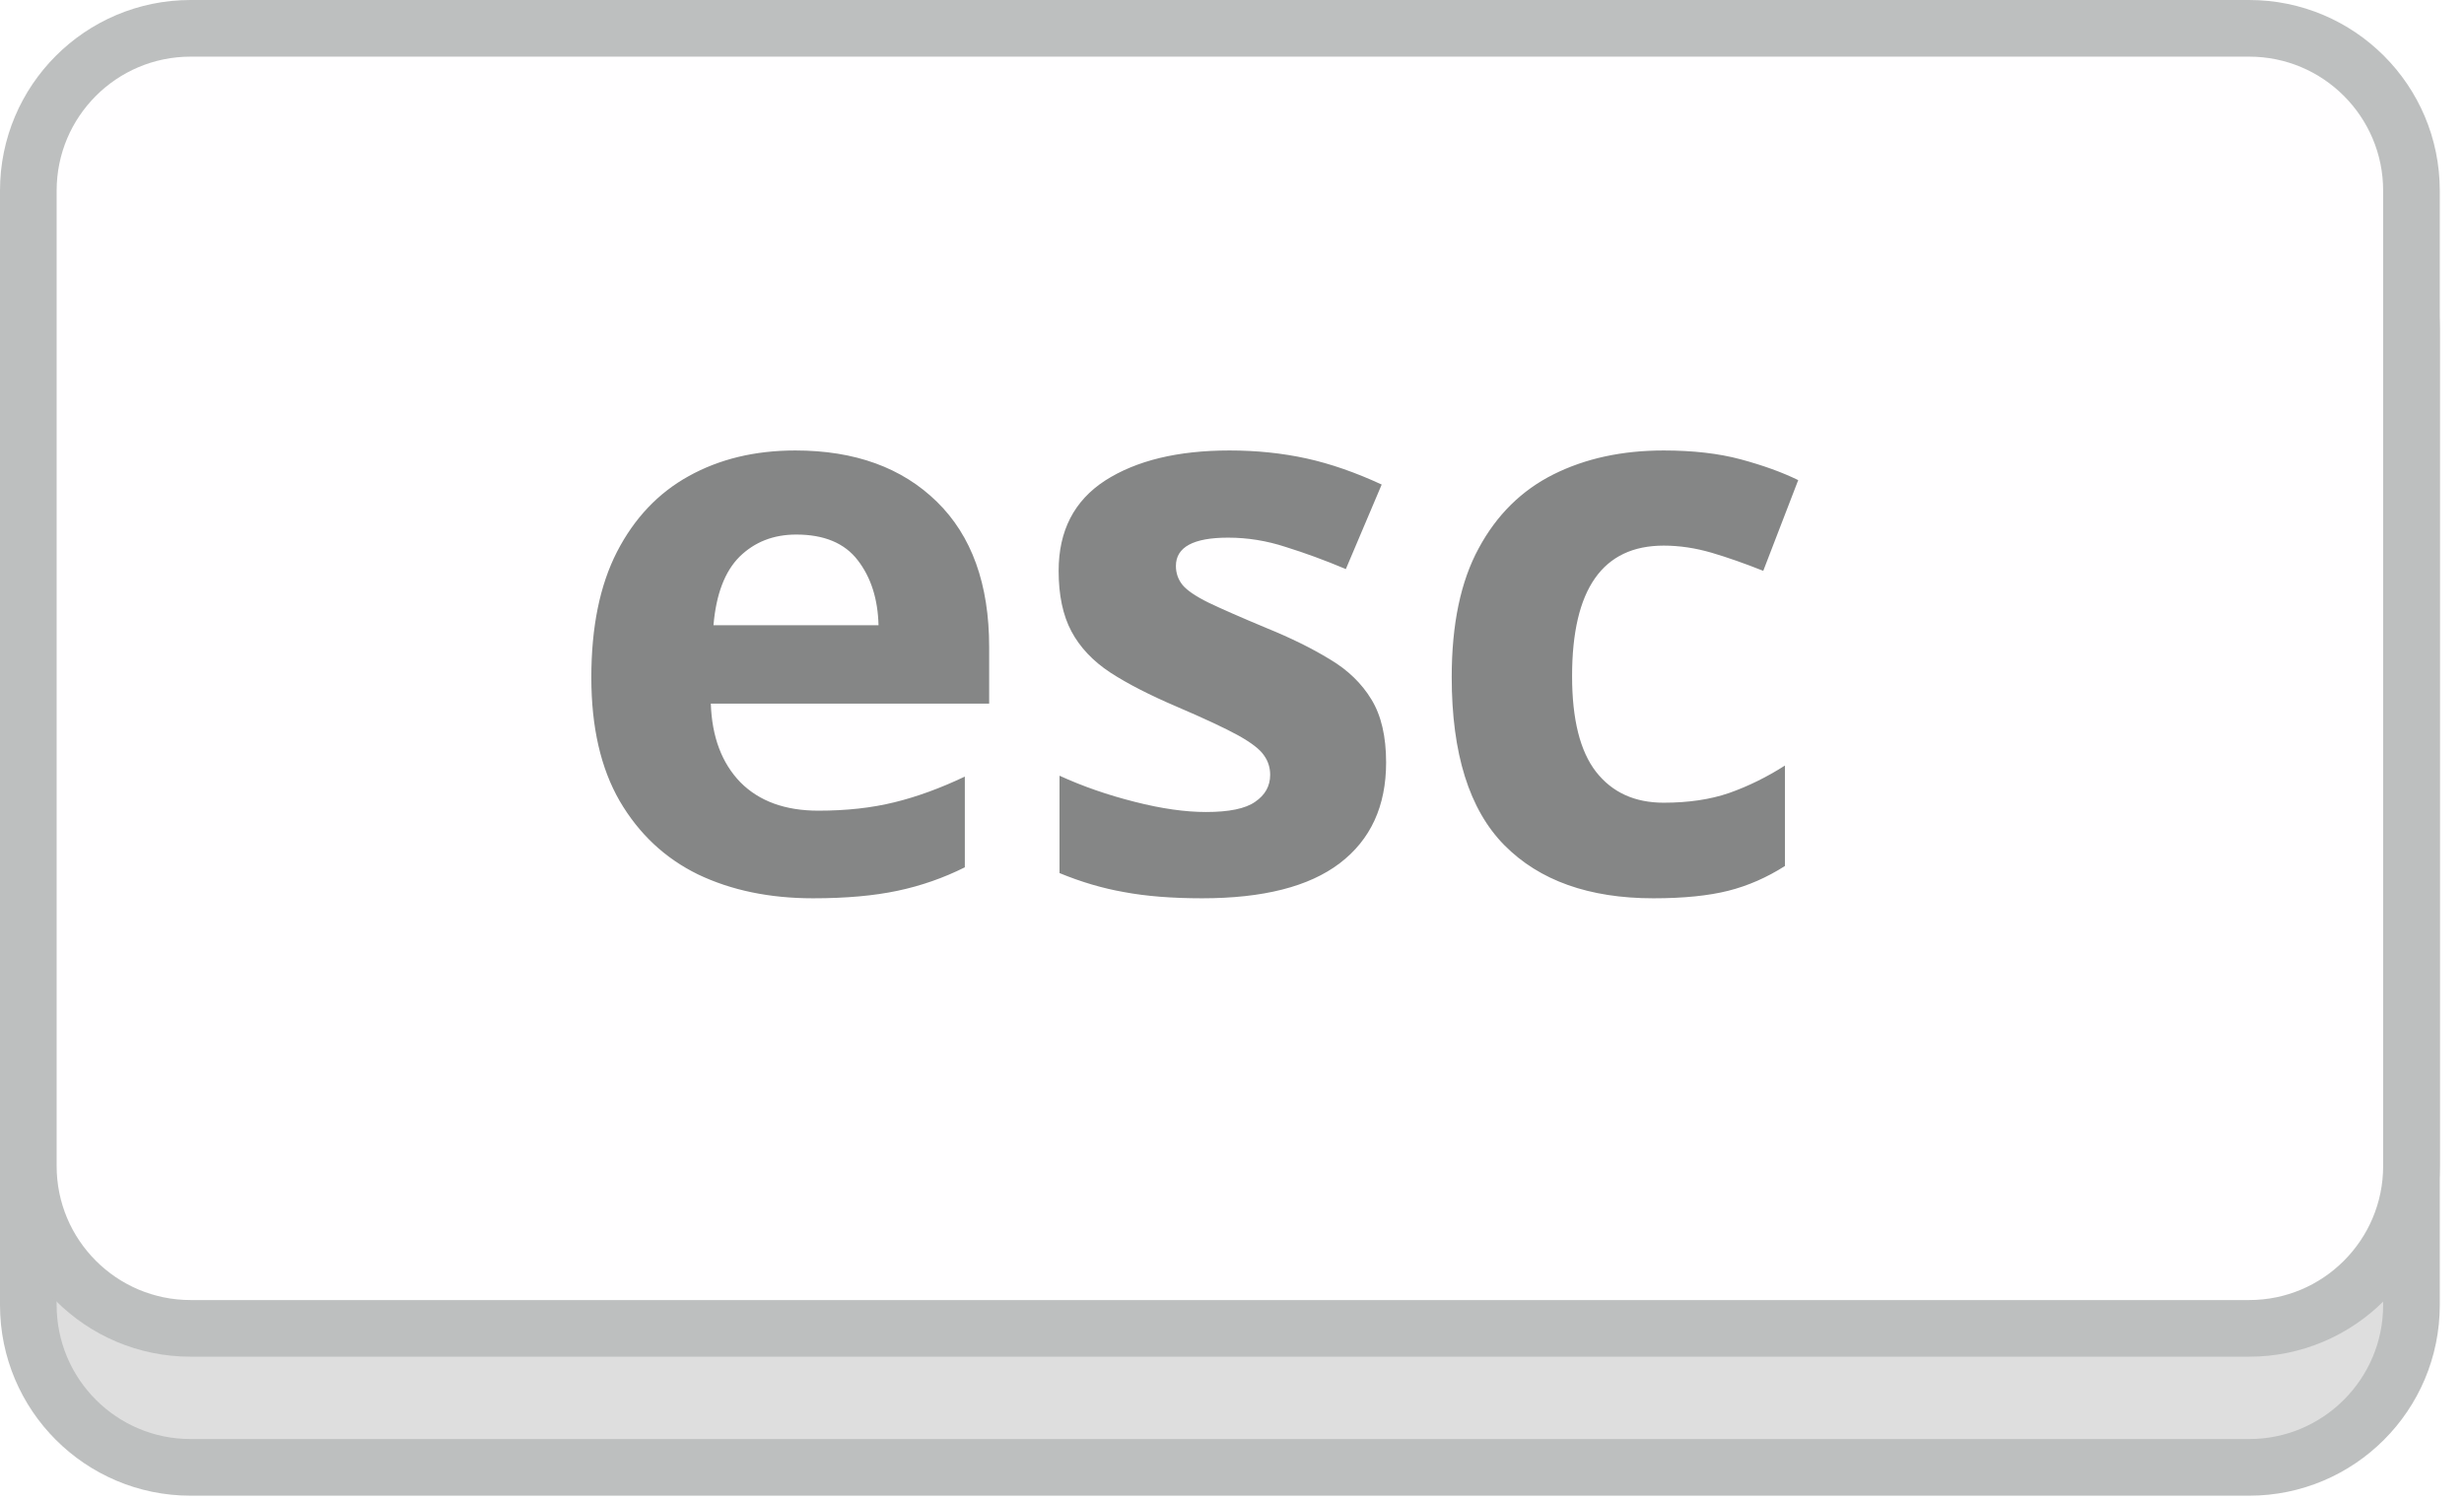
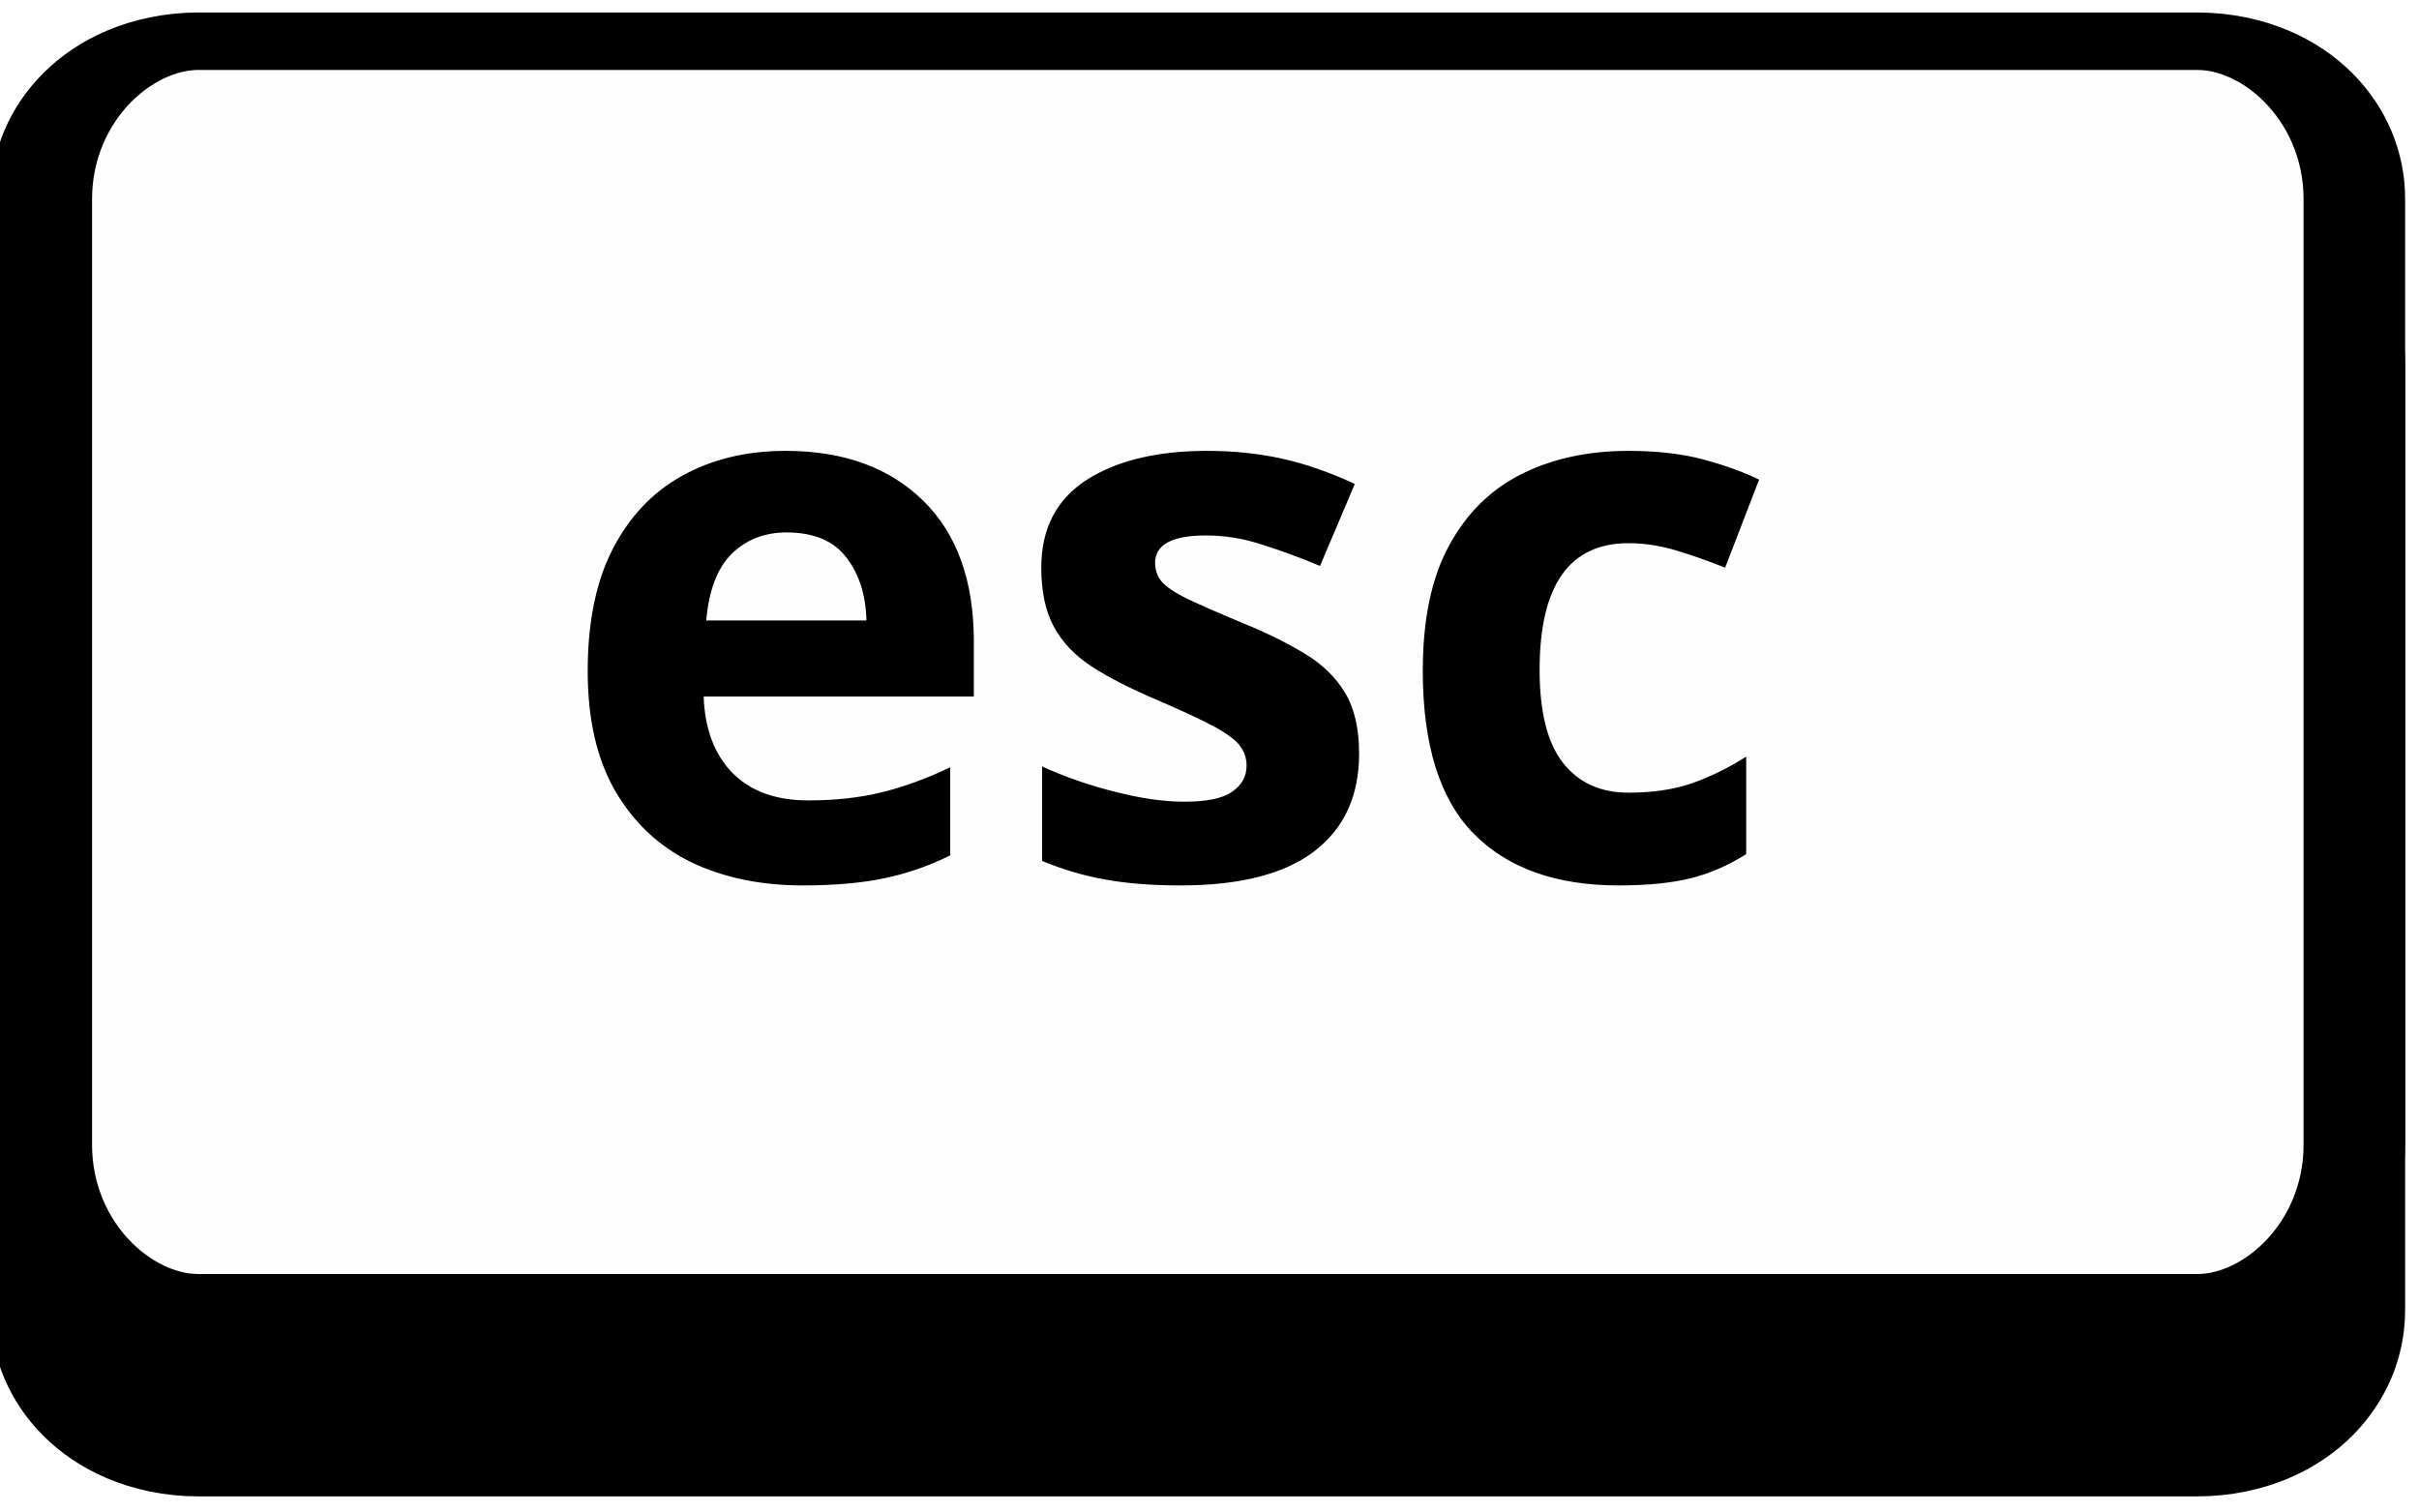
- <svg xmlns="http://www.w3.org/2000/svg" width="100%" height="100%" viewBox="0 0 87 53" version="1.1" xml:space="preserve" style="fill-rule:evenodd;clip-rule:evenodd;stroke-linecap:round;stroke-linejoin:round;stroke-miterlimit:1.5;">
-   <g id="esc">
-     <path d="M85.145,11.64C85.145,8.474 82.579,5.908 79.413,5.908C64.052,5.908 22.093,5.908 6.732,5.908C3.566,5.908 1,8.474 1,11.64C1,20.46 1,37.26 1,46.08C1,49.246 3.566,51.813 6.732,51.813C22.093,51.813 64.052,51.813 79.413,51.813C82.579,51.813 85.145,49.246 85.145,46.08C85.145,37.26 85.145,20.46 85.145,11.64Z" style="fill:rgb(222,222,222);stroke:rgb(189,191,191);stroke-width:2px;" />
-     <path d="M85.145,6.732C85.145,3.566 82.579,1 79.413,1C64.052,1 22.093,1 6.732,1C3.566,1 1,3.566 1,6.732C1,15.552 1,32.353 1,41.172C1,44.338 3.566,46.905 6.732,46.905C22.093,46.905 64.052,46.905 79.413,46.905C82.579,46.905 85.145,44.338 85.145,41.172C85.145,32.353 85.145,15.552 85.145,6.732Z" style="fill:rgb(255,254,255);stroke:rgb(189,191,191);stroke-width:2px;" />
-     <text x="19.63px" y="31.437px" style="font-family:'LucidaGrande-Bold', 'Lucida Grande', sans-serif;font-weight:600;font-size:27.921px;fill:rgb(133,134,134);">esc</text>
+ <svg xmlns="http://www.w3.org/2000/svg" width="100%" height="100%" viewBox="0 0 88 55" version="1.1" xml:space="preserve" style="fill-rule:evenodd;clip-rule:evenodd;stroke-linecap:round;stroke-linejoin:round;stroke-miterlimit:1.5;">
+   <g transform="matrix(1,0,0,1,-450.193,-311.754)">
+     <g id="esc" transform="matrix(1,0,0,1,-511.301,-242.5)">
+       <g transform="matrix(1.31035,0,0,0.741538,-298.863,149.641)">
+         <path d="M1027.21,563.485C1027.21,559.215 1025.25,555.754 1022.84,555.754C1011.11,555.754 979.091,555.754 967.368,555.754C964.952,555.754 962.994,559.215 962.994,563.485C962.994,575.379 962.994,598.035 962.994,609.928C962.994,614.198 964.952,617.659 967.368,617.659C979.091,617.659 1011.11,617.659 1022.84,617.659C1025.25,617.659 1027.21,614.198 1027.21,609.928C1027.21,598.035 1027.21,575.379 1027.21,563.485Z" style="stroke:black;stroke-width:2.82px;" />
+       </g>
+       <g transform="matrix(1.31035,0,0,0.741538,-298.863,143.641)">
+         <path d="M1027.21,563.485C1027.21,559.215 1025.25,555.754 1022.84,555.754C1011.11,555.754 979.091,555.754 967.368,555.754C964.952,555.754 962.994,559.215 962.994,563.485C962.994,575.379 962.994,598.035 962.994,609.928C962.994,614.198 964.952,617.659 967.368,617.659C979.091,617.659 1011.11,617.659 1022.84,617.659C1025.25,617.659 1027.21,614.198 1027.21,609.928C1027.21,598.035 1027.21,575.379 1027.21,563.485Z" style="fill:rgb(255,254,255);stroke:black;stroke-width:2.82px;" />
+       </g>
+       <g transform="matrix(1,0,0,1,592.624,399.191)">
+         <text x="389px" y="187px" style="font-family:'LucidaGrande-Bold', 'Lucida Grande', sans-serif;font-weight:600;font-size:27.921px;">esc</text>
+       </g>
+     </g>
  </g>
</svg>
